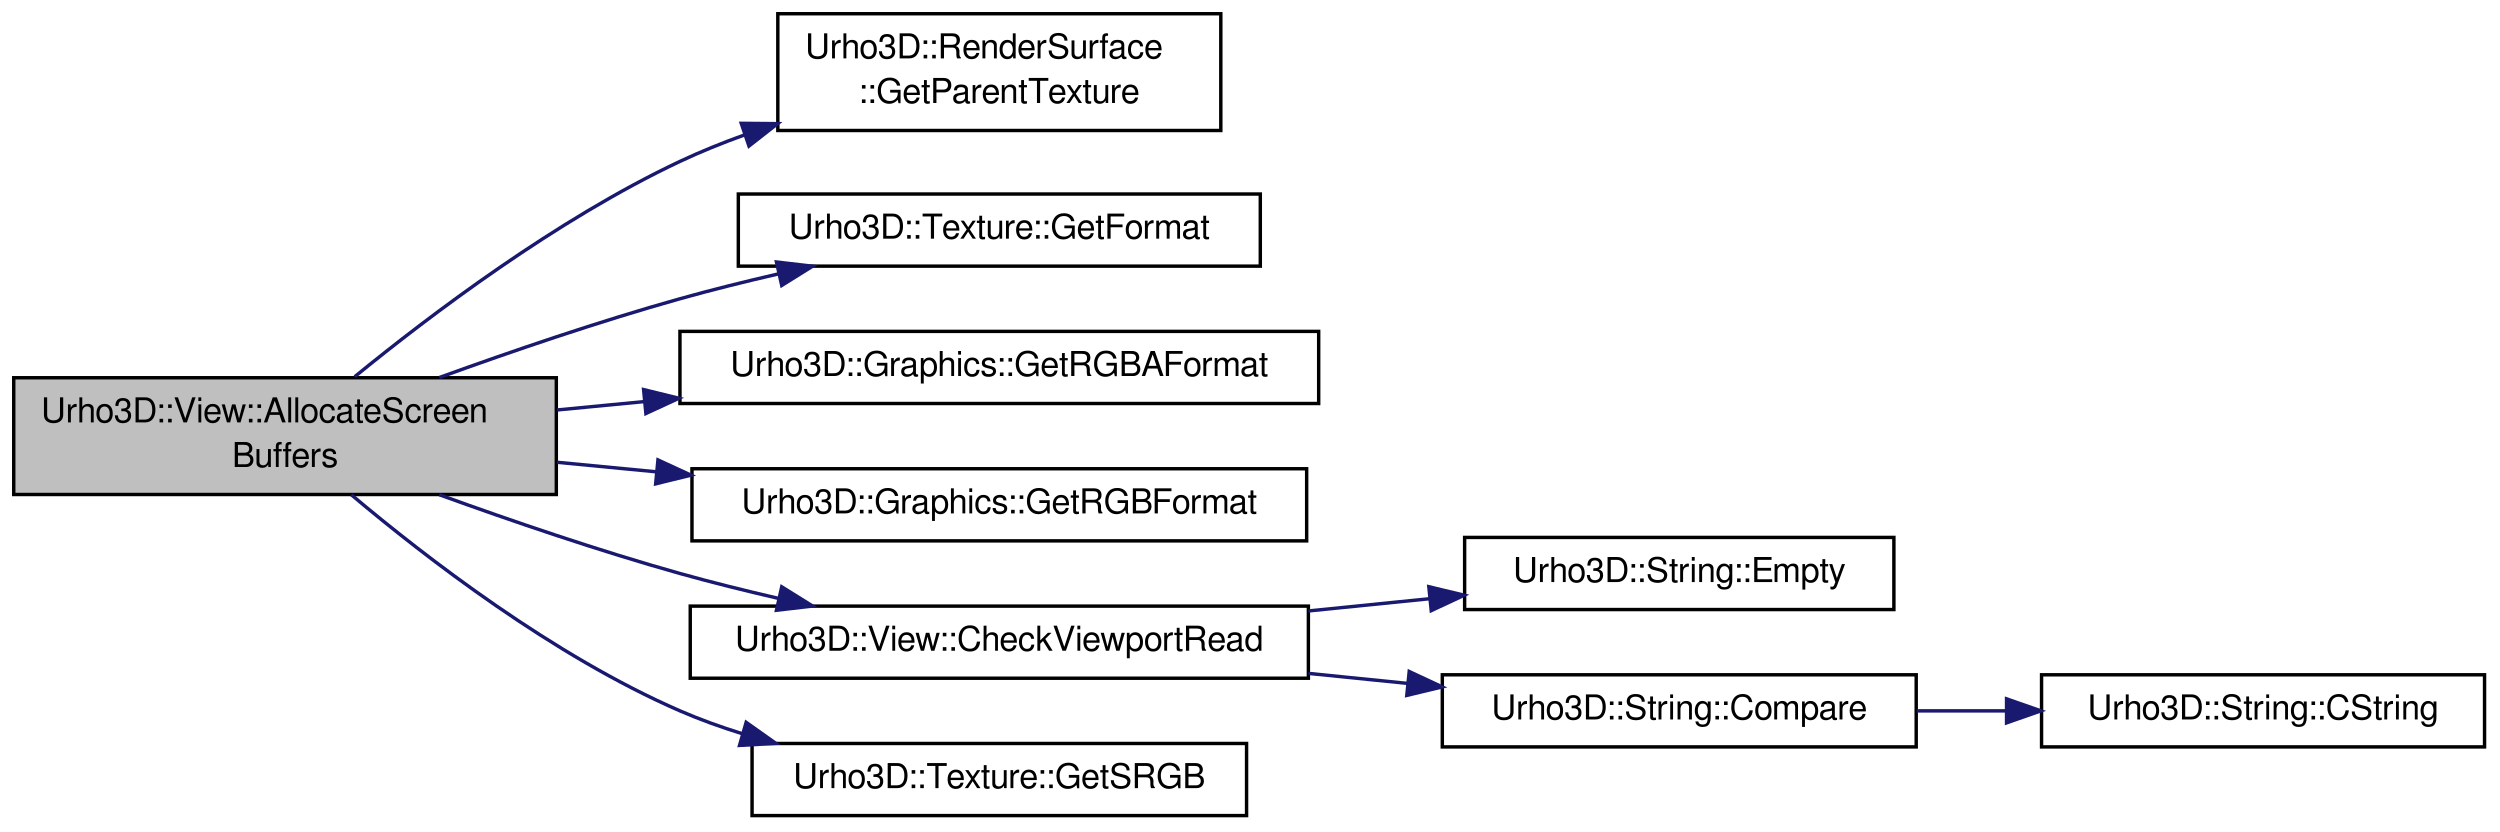
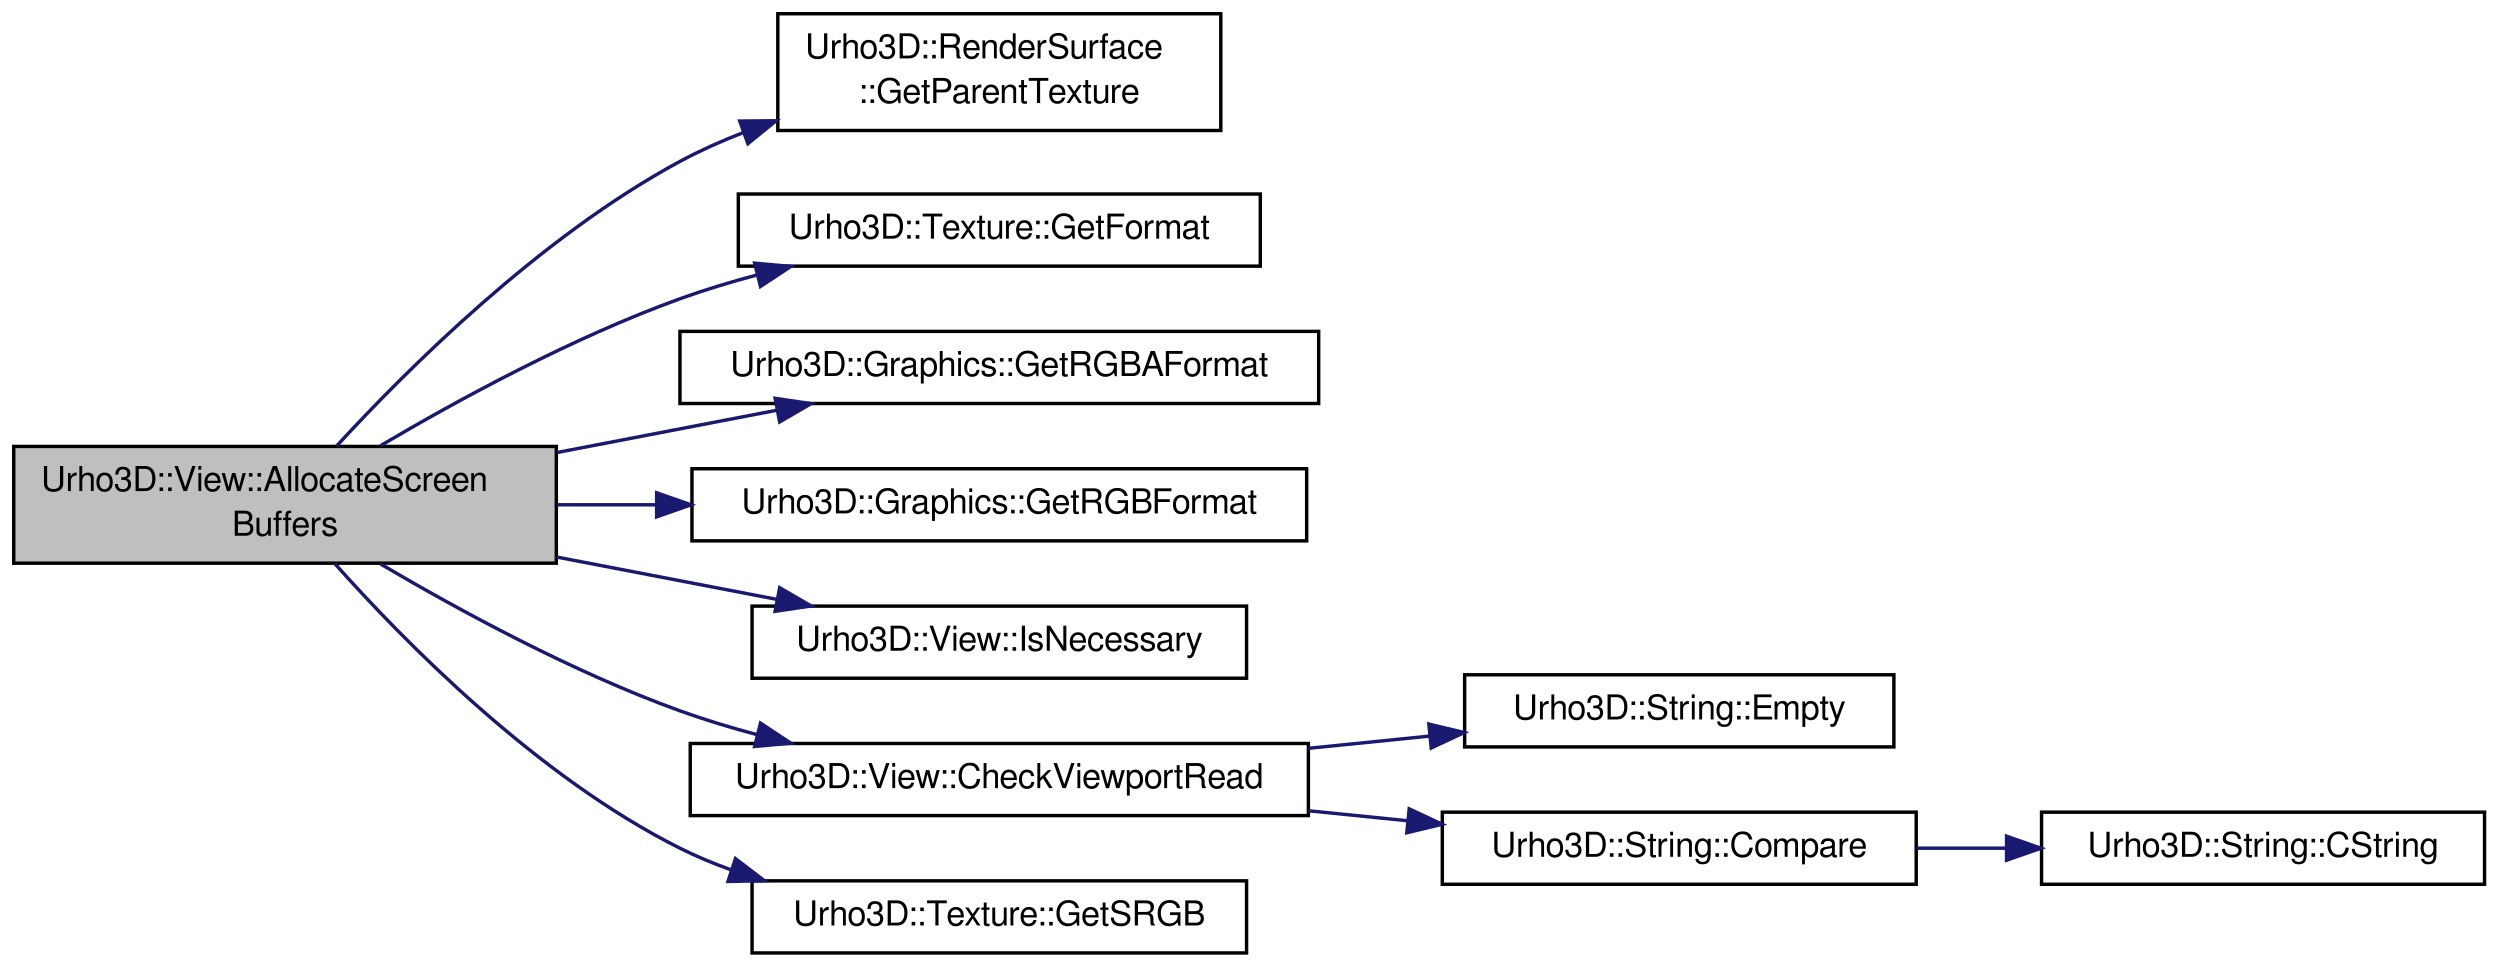
- <svg xmlns="http://www.w3.org/2000/svg" xmlns:xlink="http://www.w3.org/1999/xlink" width="728pt" height="242pt" viewBox="0.00 0.00 728.00 242.00">
-   <g id="graph1" class="graph" transform="scale(1 1) rotate(0) translate(4 238)">
+ <svg xmlns="http://www.w3.org/2000/svg" xmlns:xlink="http://www.w3.org/1999/xlink" width="728pt" height="282pt" viewBox="0.00 0.00 728.00 282.00">
+   <g id="graph1" class="graph" transform="scale(1 1) rotate(0) translate(4 278)">
    <g id="node1" class="node">
-       <polygon fill="#bfbfbf" stroke="black" points="0,-94 0,-128 158,-128 158,-94 0,-94" />
-       <text text-anchor="start" x="8" y="-115" font-family="FreeSans" font-size="10.00">Urho3D::View::AllocateScreen</text>
-       <text text-anchor="middle" x="79" y="-102" font-family="FreeSans" font-size="10.00">Buffers</text>
+       <polygon fill="#bfbfbf" stroke="black" points="0,-114 0,-148 158,-148 158,-114 0,-114" />
+       <text text-anchor="start" x="8" y="-135" font-family="FreeSans" font-size="10.00">Urho3D::View::AllocateScreen</text>
+       <text text-anchor="middle" x="79" y="-122" font-family="FreeSans" font-size="10.00">Buffers</text>
    </g>
    <g id="node3" class="node">
      <a xlink:href="a00239.html#a3a7c4f50c5887e1d74f30b6350a2619c" target="_top" xlink:title="Return parent texture.">
-         <polygon fill="none" stroke="black" points="222.5,-200 222.5,-234 351.5,-234 351.5,-200 222.5,-200" />
-         <text text-anchor="start" x="230.5" y="-221" font-family="FreeSans" font-size="10.00">Urho3D::RenderSurface</text>
-         <text text-anchor="middle" x="287" y="-208" font-family="FreeSans" font-size="10.00">::GetParentTexture</text>
+         <polygon fill="none" stroke="black" points="222.5,-240 222.5,-274 351.5,-274 351.5,-240 222.5,-240" />
+         <text text-anchor="start" x="230.5" y="-261" font-family="FreeSans" font-size="10.00">Urho3D::RenderSurface</text>
+         <text text-anchor="middle" x="287" y="-248" font-family="FreeSans" font-size="10.00">::GetParentTexture</text>
      </a>
    </g>
    <g id="edge2" class="edge">
-       <path fill="none" stroke="midnightblue" d="M99.305,-128.314C121.32,-146.293 158.136,-174.107 194,-191 200.012,-193.832 206.392,-196.41 212.882,-198.746" />
-       <polygon fill="midnightblue" stroke="midnightblue" points="211.845,-202.09 222.439,-201.994 214.098,-195.462 211.845,-202.09" />
+       <path fill="none" stroke="midnightblue" d="M94.011,-148.103C114.466,-170.373 153.238,-209.039 194,-231 199.851,-234.152 206.119,-236.951 212.536,-239.432" />
+       <polygon fill="midnightblue" stroke="midnightblue" points="211.418,-242.749 222.012,-242.841 213.788,-236.162 211.418,-242.749" />
    </g>
    <g id="node5" class="node">
      <a xlink:href="a00296.html#a2f053f59f1001c8c85c9382d07900211" target="_top" xlink:title="Return texture format.">
-         <polygon fill="none" stroke="black" points="211,-160.5 211,-181.5 363,-181.5 363,-160.5 211,-160.5" />
-         <text text-anchor="middle" x="287" y="-168.5" font-family="FreeSans" font-size="10.00">Urho3D::Texture::GetFormat</text>
+         <polygon fill="none" stroke="black" points="211,-200.5 211,-221.5 363,-221.5 363,-200.5 211,-200.5" />
+         <text text-anchor="middle" x="287" y="-208.5" font-family="FreeSans" font-size="10.00">Urho3D::Texture::GetFormat</text>
      </a>
    </g>
    <g id="edge4" class="edge">
-       <path fill="none" stroke="midnightblue" d="M123.927,-128.065C145.009,-135.701 170.593,-144.439 194,-151 203.206,-153.58 213.004,-156.016 222.656,-158.242" />
-       <polygon fill="midnightblue" stroke="midnightblue" points="222.106,-161.705 232.63,-160.481 223.639,-154.875 222.106,-161.705" />
+       <path fill="none" stroke="midnightblue" d="M106.857,-148.258C129.566,-161.647 162.862,-179.762 194,-191 201.209,-193.602 208.86,-195.917 216.557,-197.965" />
+       <polygon fill="midnightblue" stroke="midnightblue" points="215.748,-201.371 226.3,-200.417 217.456,-194.582 215.748,-201.371" />
    </g>
    <g id="node7" class="node">
      <a xlink:href="a00137.html#a7319deb2784231d90a38c51a4287894a" target="_top" xlink:title="Return the API-specific RGBA texture format.">
-         <polygon fill="none" stroke="black" points="194,-120.5 194,-141.5 380,-141.5 380,-120.5 194,-120.5" />
-         <text text-anchor="middle" x="287" y="-128.5" font-family="FreeSans" font-size="10.00">Urho3D::Graphics::GetRGBAFormat</text>
+         <polygon fill="none" stroke="black" points="194,-160.5 194,-181.5 380,-181.5 380,-160.5 194,-160.5" />
+         <text text-anchor="middle" x="287" y="-168.5" font-family="FreeSans" font-size="10.00">Urho3D::Graphics::GetRGBAFormat</text>
      </a>
    </g>
    <g id="edge6" class="edge">
-       <path fill="none" stroke="midnightblue" d="M158.229,-118.618C166.563,-119.42 175.123,-120.243 183.676,-121.065" />
-       <polygon fill="midnightblue" stroke="midnightblue" points="183.412,-124.556 193.701,-122.029 184.082,-117.588 183.412,-124.556" />
+       <path fill="none" stroke="midnightblue" d="M158.229,-146.236C179.345,-150.297 201.907,-154.636 222.152,-158.529" />
+       <polygon fill="midnightblue" stroke="midnightblue" points="221.715,-162.009 232.196,-160.461 223.037,-155.135 221.715,-162.009" />
    </g>
    <g id="node9" class="node">
      <a xlink:href="a00137.html#a3e11b8cf77a0792fbe9f71298ecbb486" target="_top" xlink:title="Return the API-specific RGB texture format.">
-         <polygon fill="none" stroke="black" points="197.5,-80.5 197.5,-101.5 376.5,-101.5 376.5,-80.5 197.5,-80.5" />
-         <text text-anchor="middle" x="287" y="-88.5" font-family="FreeSans" font-size="10.00">Urho3D::Graphics::GetRGBFormat</text>
+         <polygon fill="none" stroke="black" points="197.5,-120.5 197.5,-141.5 376.5,-141.5 376.5,-120.5 197.5,-120.5" />
+         <text text-anchor="middle" x="287" y="-128.5" font-family="FreeSans" font-size="10.00">Urho3D::Graphics::GetRGBFormat</text>
      </a>
    </g>
    <g id="edge8" class="edge">
-       <path fill="none" stroke="midnightblue" d="M158.229,-103.382C167.687,-102.472 177.436,-101.535 187.136,-100.602" />
-       <polygon fill="midnightblue" stroke="midnightblue" points="187.594,-104.075 197.213,-99.633 186.924,-97.107 187.594,-104.075" />
+       <path fill="none" stroke="midnightblue" d="M158.229,-131C167.687,-131 177.436,-131 187.136,-131" />
+       <polygon fill="midnightblue" stroke="midnightblue" points="187.213,-134.5 197.213,-131 187.213,-127.5 187.213,-134.5" />
    </g>
    <g id="node11" class="node">
+       <a xlink:href="a00320.html#af219b8d7e54bad20a81b0e8f14c030ec" target="_top" xlink:title="Check if a command is enabled and has content to render. To be called only after render update has co...">
+         <polygon fill="none" stroke="black" points="215,-80.5 215,-101.5 359,-101.5 359,-80.5 215,-80.5" />
+         <text text-anchor="middle" x="287" y="-88.5" font-family="FreeSans" font-size="10.00">Urho3D::View::IsNecessary</text>
+       </a>
+     </g>
+     <g id="edge10" class="edge">
+       <path fill="none" stroke="midnightblue" d="M158.229,-115.764C179.345,-111.703 201.907,-107.364 222.152,-103.471" />
+       <polygon fill="midnightblue" stroke="midnightblue" points="223.037,-106.865 232.196,-101.539 221.715,-99.991 223.037,-106.865" />
+     </g>
+     <g id="node13" class="node">
      <a xlink:href="a00320.html#a51de0741e3610b97ca16ca1f3c9fce8a" target="_top" xlink:title="Check if a command reads the rendered scene.">
        <polygon fill="none" stroke="black" points="197,-40.5 197,-61.5 377,-61.5 377,-40.5 197,-40.5" />
        <text text-anchor="middle" x="287" y="-48.5" font-family="FreeSans" font-size="10.00">Urho3D::View::CheckViewportRead</text>
      </a>
    </g>
-     <g id="edge10" class="edge">
-       <path fill="none" stroke="midnightblue" d="M123.927,-93.935C145.009,-86.299 170.593,-77.561 194,-71 203.206,-68.42 213.004,-65.984 222.656,-63.758" />
-       <polygon fill="midnightblue" stroke="midnightblue" points="223.639,-67.125 232.63,-61.519 222.106,-60.295 223.639,-67.125" />
+     <g id="edge12" class="edge">
+       <path fill="none" stroke="midnightblue" d="M106.857,-113.742C129.566,-100.353 162.862,-82.238 194,-71 201.209,-68.398 208.86,-66.083 216.557,-64.035" />
+       <polygon fill="midnightblue" stroke="midnightblue" points="217.456,-67.418 226.3,-61.583 215.748,-60.629 217.456,-67.418" />
    </g>
-     <g id="node19" class="node">
+     <g id="node21" class="node">
      <a xlink:href="a00296.html#af0adf78530abb05a692b52c0df297c9f" target="_top" xlink:title="Return whether is using sRGB sampling and writing.">
        <polygon fill="none" stroke="black" points="215,-0.5 215,-21.5 359,-21.5 359,-0.5 215,-0.5" />
        <text text-anchor="middle" x="287" y="-8.5" font-family="FreeSans" font-size="10.00">Urho3D::Texture::GetSRGB</text>
      </a>
    </g>
-     <g id="edge18" class="edge">
-       <path fill="none" stroke="midnightblue" d="M98.31,-93.922C120.059,-75.601 157.193,-46.989 194,-31 199.765,-28.495 205.872,-26.294 212.092,-24.36" />
-       <polygon fill="midnightblue" stroke="midnightblue" points="213.279,-27.66 221.925,-21.536 211.347,-20.932 213.279,-27.66" />
+     <g id="edge20" class="edge">
+       <path fill="none" stroke="midnightblue" d="M93.471,-113.909C113.615,-91.285 152.353,-51.831 194,-31 198.68,-28.659 203.627,-26.591 208.702,-24.765" />
+       <polygon fill="midnightblue" stroke="midnightblue" points="210.163,-27.97 218.584,-21.541 207.992,-21.315 210.163,-27.97" />
    </g>
-     <g id="node13" class="node">
+     <g id="node15" class="node">
      <a xlink:href="a00288.html#a69ac7aadaa628fc05fc96abde992fcdc" target="_top" xlink:title="Return whether the string is empty.">
        <polygon fill="none" stroke="black" points="422.5,-60.5 422.5,-81.5 547.5,-81.5 547.5,-60.5 422.5,-60.5" />
        <text text-anchor="middle" x="485" y="-68.5" font-family="FreeSans" font-size="10.00">Urho3D::String::Empty</text>
      </a>
    </g>
-     <g id="edge12" class="edge">
+     <g id="edge14" class="edge">
      <path fill="none" stroke="midnightblue" d="M377.02,-60.093C388.872,-61.29 400.897,-62.505 412.408,-63.667" />
      <polygon fill="midnightblue" stroke="midnightblue" points="412.073,-67.151 422.374,-64.674 412.776,-60.187 412.073,-67.151" />
    </g>
-     <g id="node15" class="node">
+     <g id="node17" class="node">
      <a xlink:href="a00288.html#a30d9382c1a0c355253038fb976bbaba5" target="_top" xlink:title="Return comparision result with a string.">
        <polygon fill="none" stroke="black" points="416,-20.5 416,-41.5 554,-41.5 554,-20.5 416,-20.5" />
        <text text-anchor="middle" x="485" y="-28.5" font-family="FreeSans" font-size="10.00">Urho3D::String::Compare</text>
      </a>
    </g>
-     <g id="edge14" class="edge">
+     <g id="edge16" class="edge">
      <path fill="none" stroke="midnightblue" d="M377.02,-41.907C386.623,-40.937 396.339,-39.956 405.804,-39" />
      <polygon fill="midnightblue" stroke="midnightblue" points="406.36,-42.461 415.958,-37.974 405.657,-35.497 406.36,-42.461" />
    </g>
-     <g id="node17" class="node">
+     <g id="node19" class="node">
      <a xlink:href="a00288.html#a6b405eba451da6c0f216a8649adf79aa" target="_top" xlink:title="Return the C string.">
        <polygon fill="none" stroke="black" points="590.5,-20.5 590.5,-41.5 719.5,-41.5 719.5,-20.5 590.5,-20.5" />
        <text text-anchor="middle" x="655" y="-28.5" font-family="FreeSans" font-size="10.00">Urho3D::String::CString</text>
      </a>
    </g>
-     <g id="edge16" class="edge">
+     <g id="edge18" class="edge">
      <path fill="none" stroke="midnightblue" d="M554.146,-31C562.735,-31 571.548,-31 580.217,-31" />
      <polygon fill="midnightblue" stroke="midnightblue" points="580.306,-34.5 590.306,-31 580.306,-27.5 580.306,-34.5" />
    </g>
  </g>
</svg>
